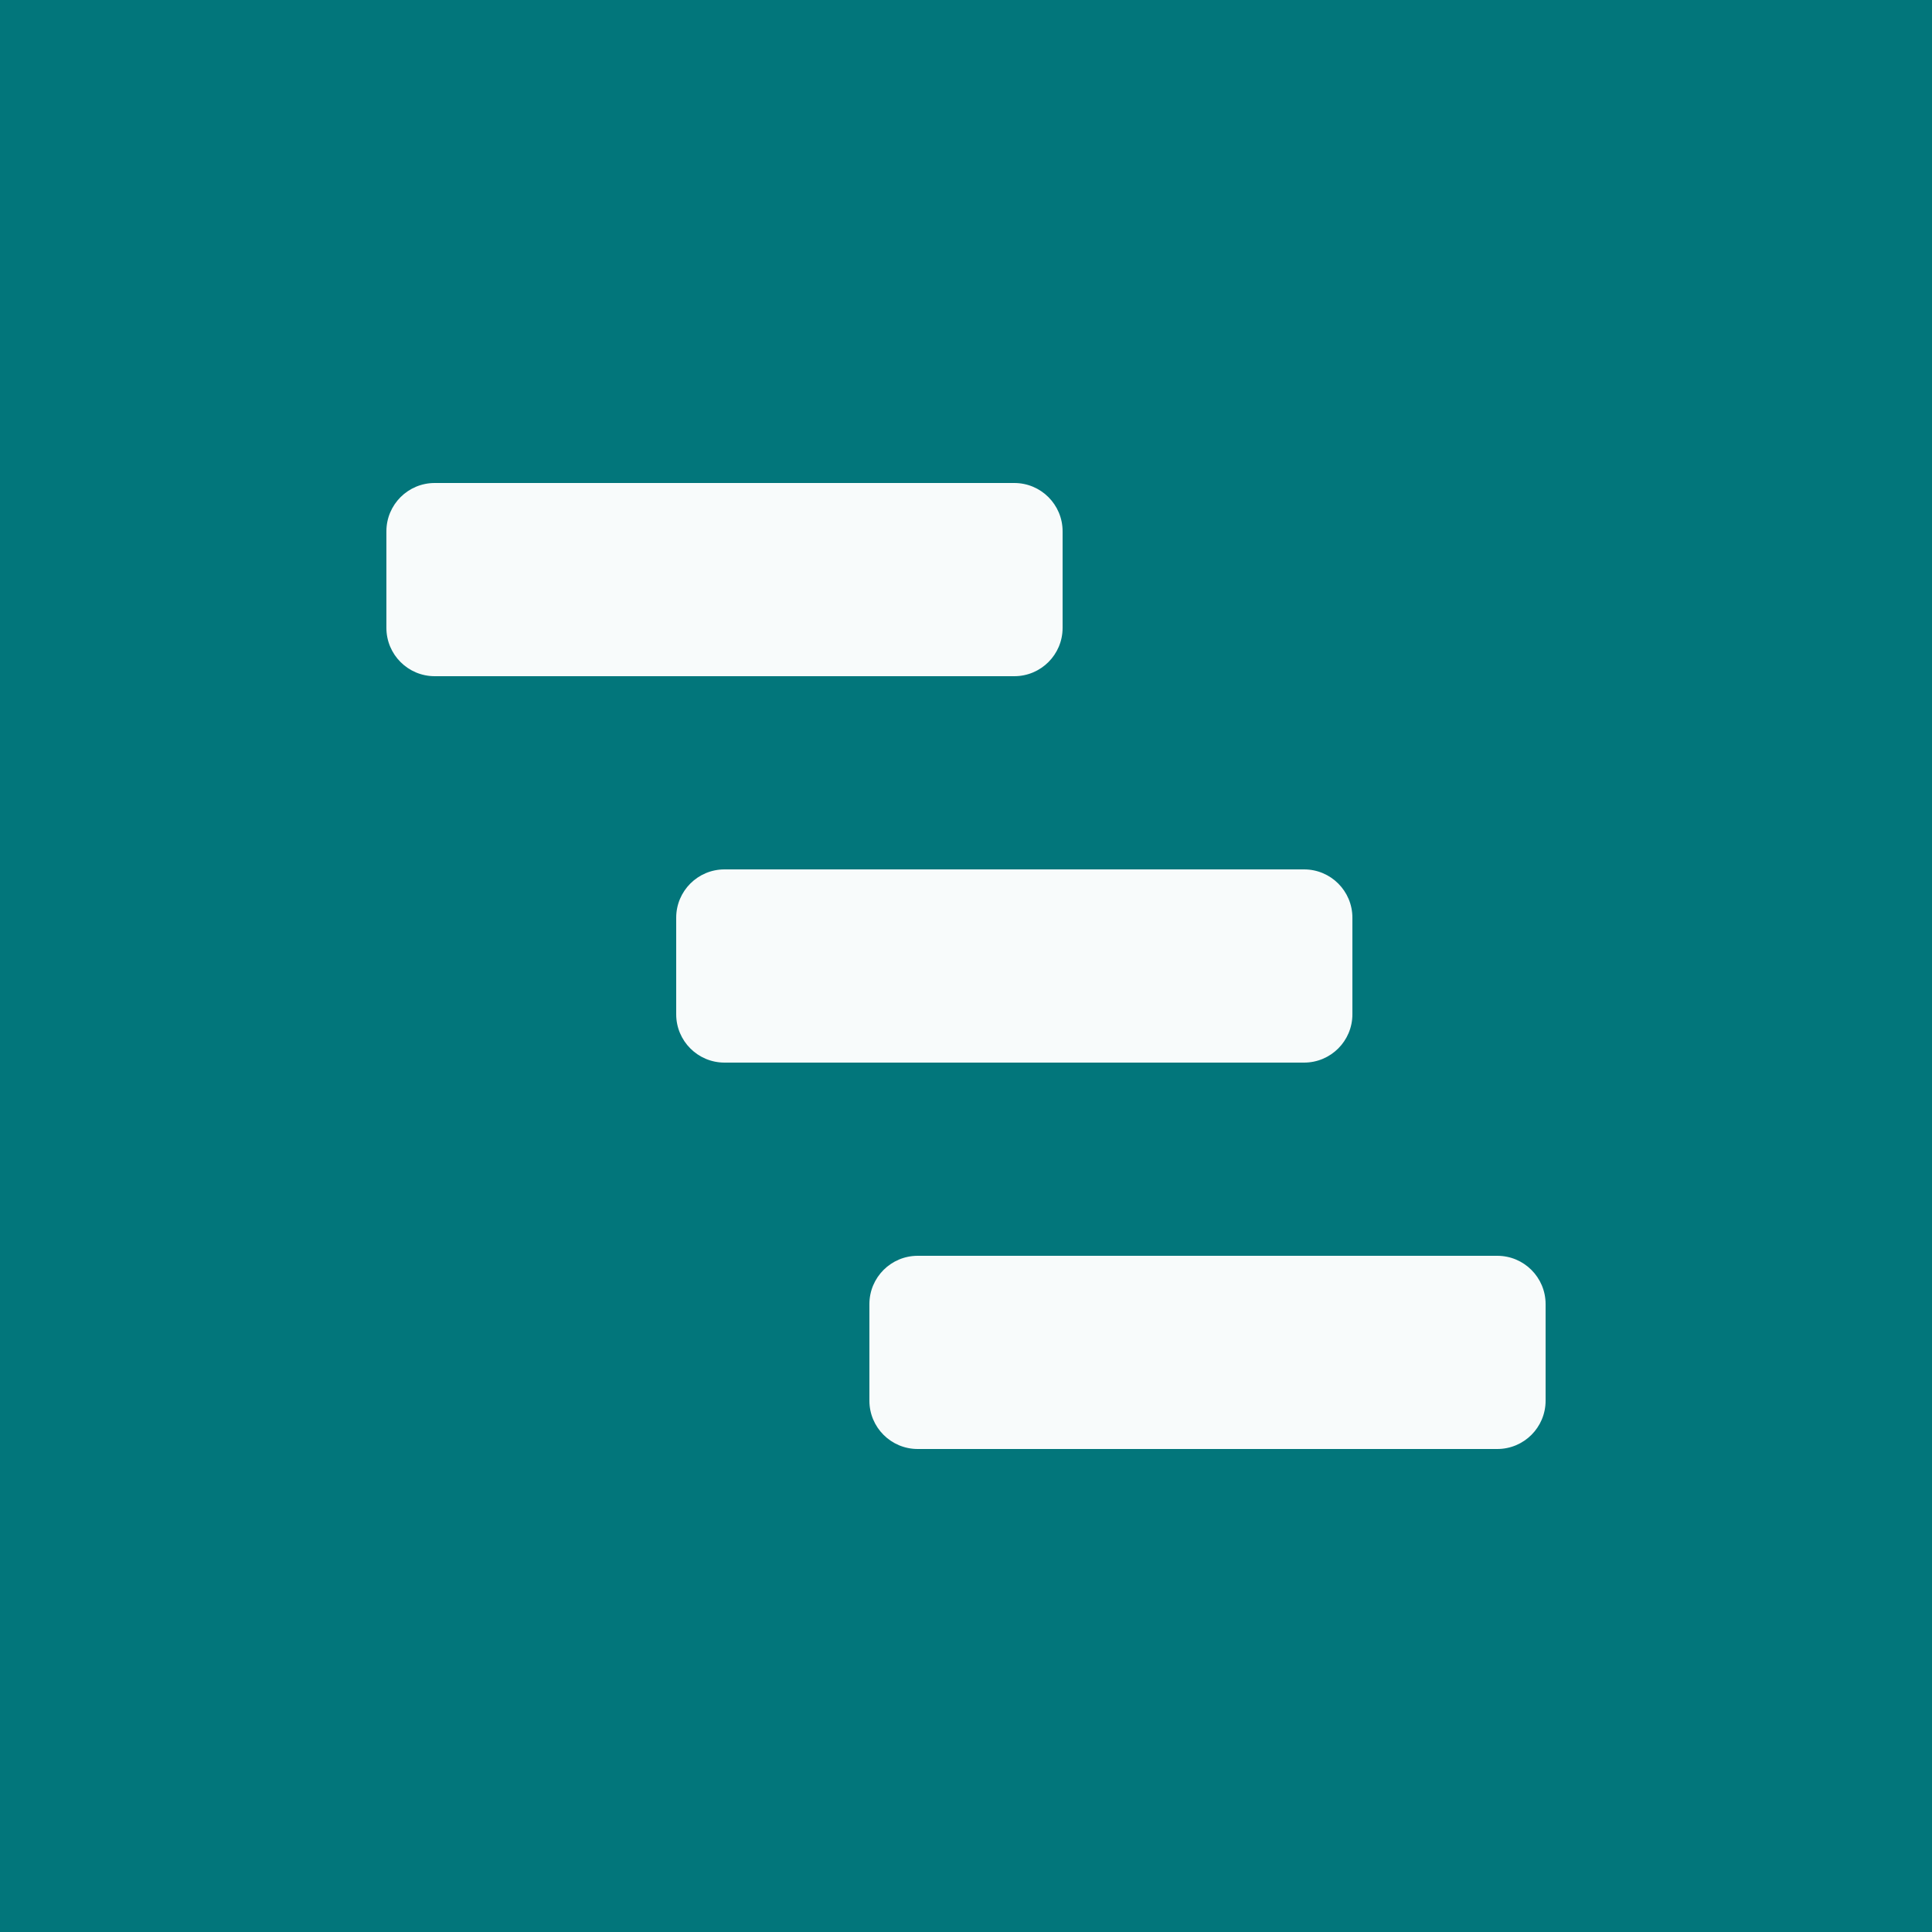
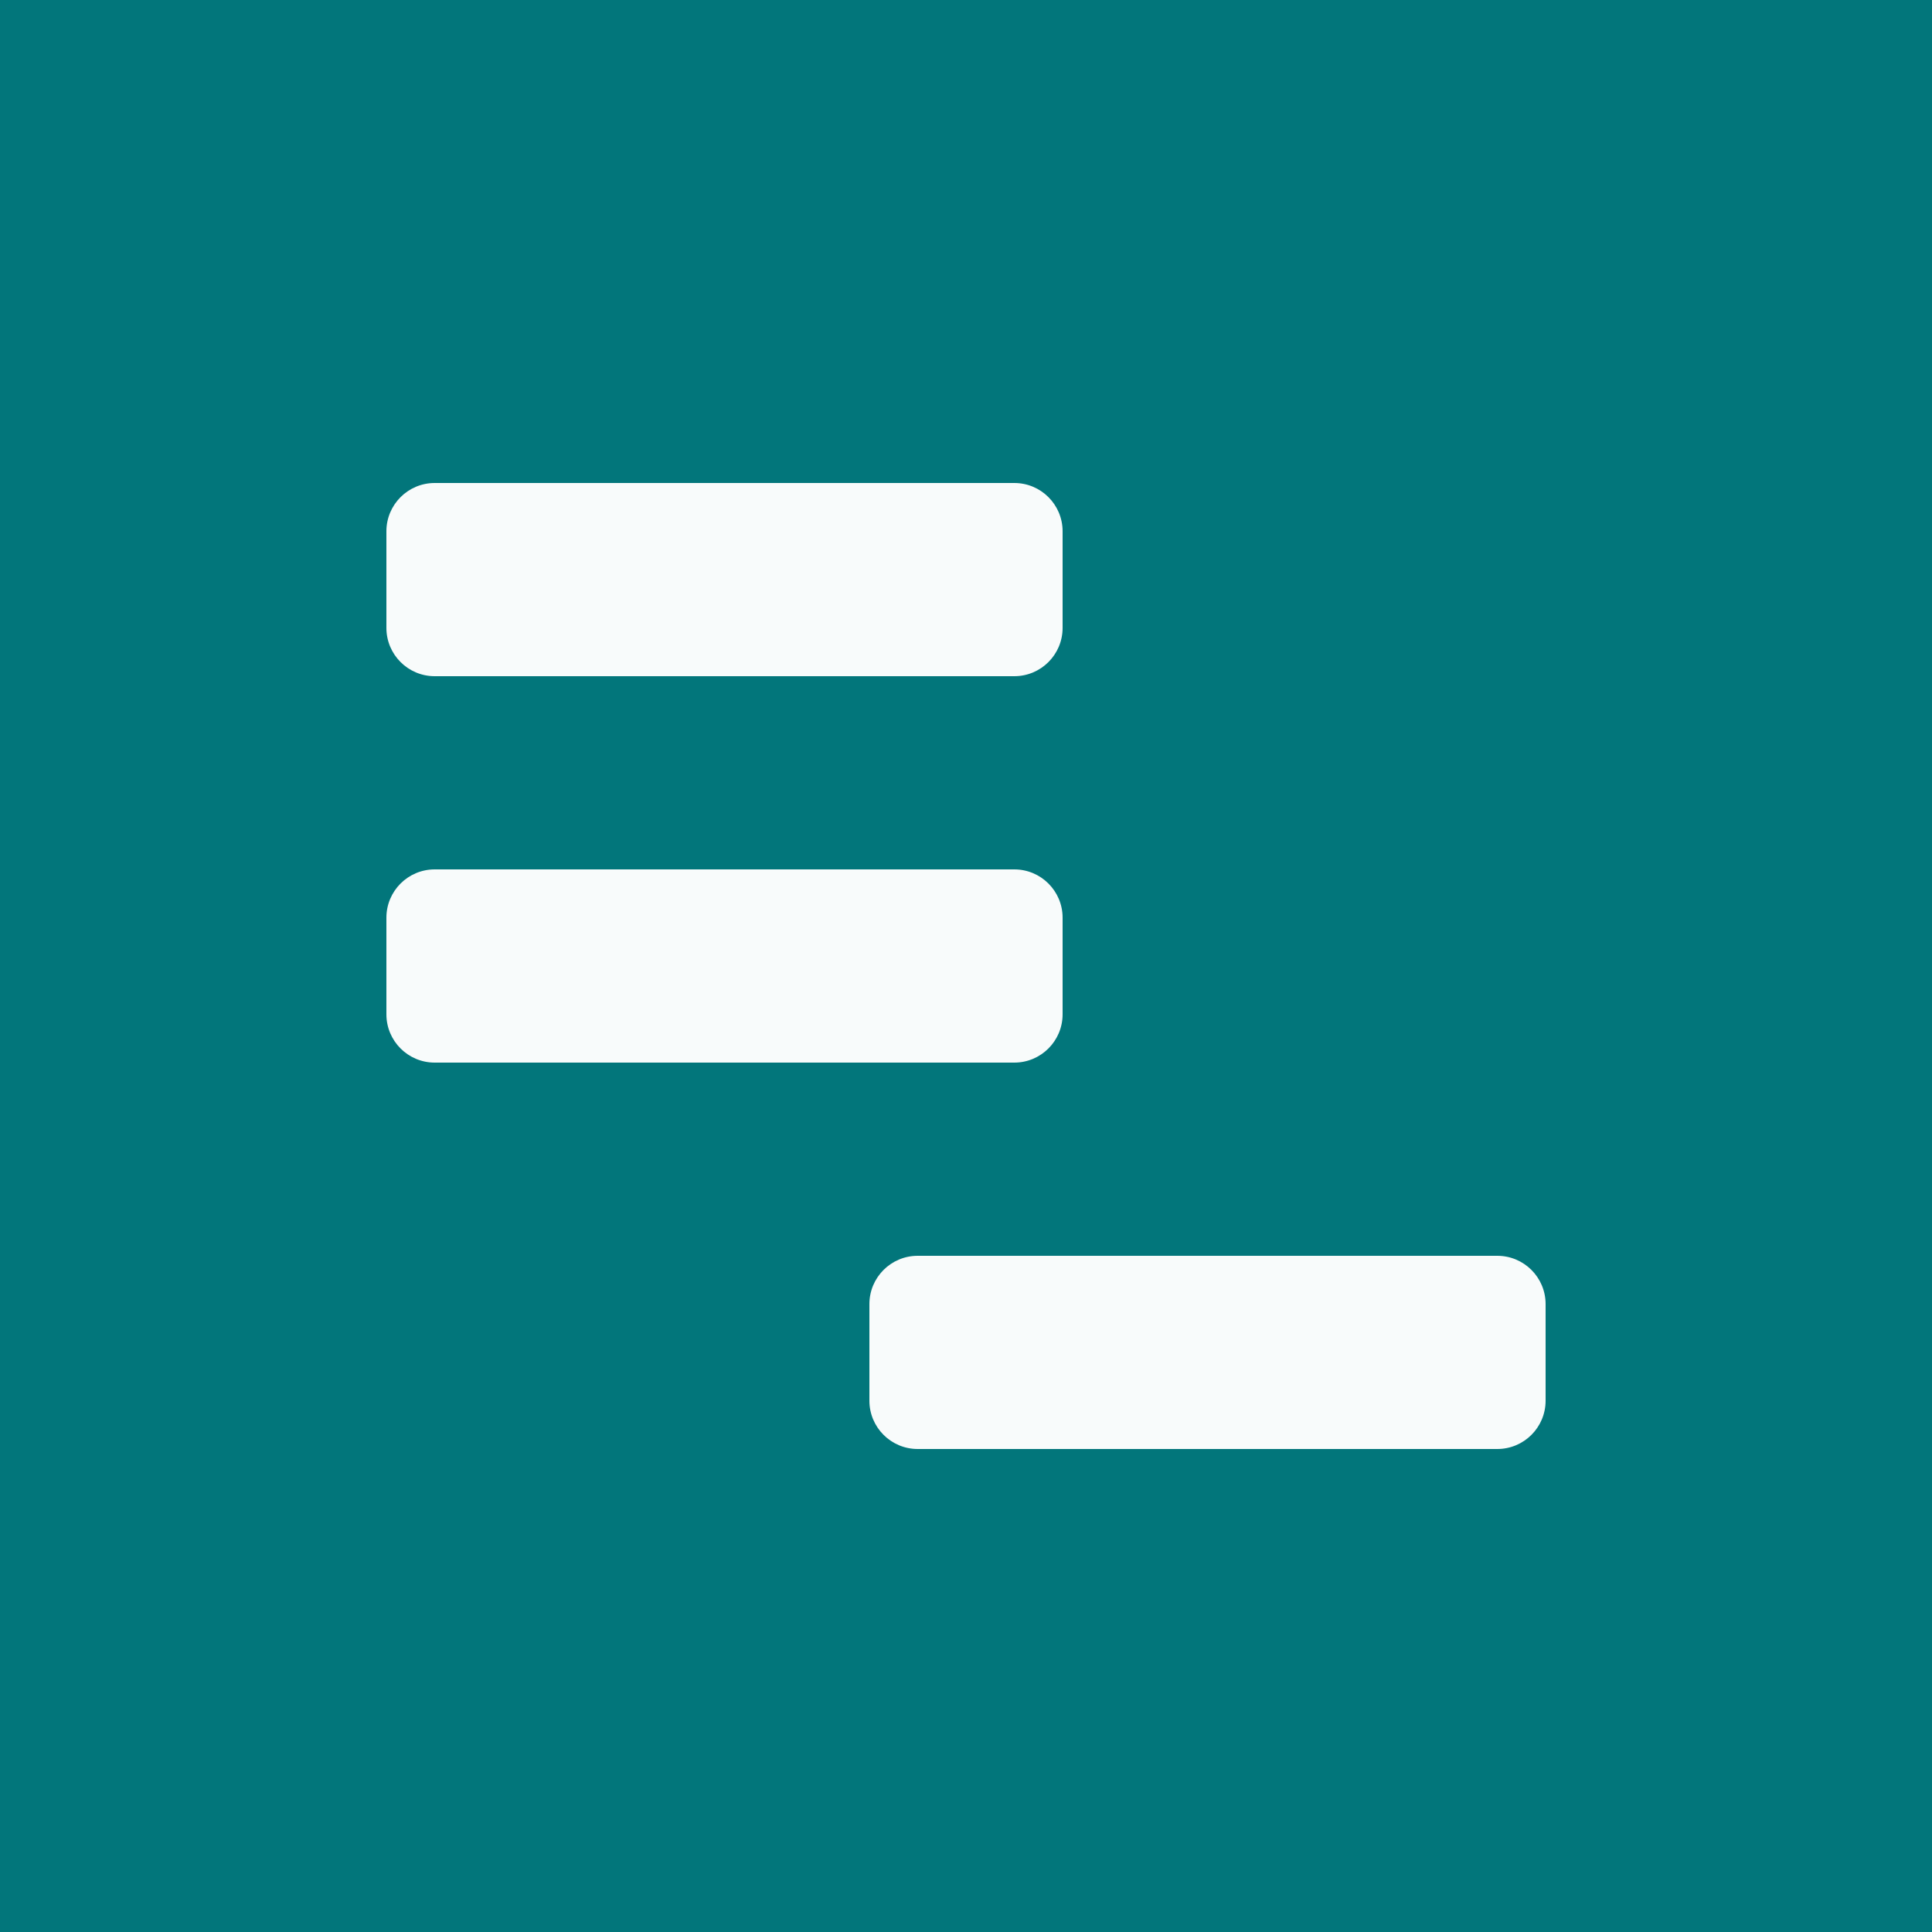
<svg xmlns="http://www.w3.org/2000/svg" width="32" height="32" viewBox="0 0 32 32" role="img" aria-label="hoist">
  <rect width="32" height="32" fill="#02767b" />
  <rect x="6.4" y="8" width="11.2" height="3.2" rx="0.8" fill="#f8fbfb" />
-   <rect x="11.2" y="14.4" width="11.2" height="3.2" rx="0.8" fill="#f8fbfb" />
+   <rect x="6.4" y="14.4" width="11.2" height="3.2" rx="0.8" fill="#f8fbfb" />
  <rect x="14.4" y="20.8" width="11.2" height="3.2" rx="0.8" fill="#f8fbfb" />
</svg>
